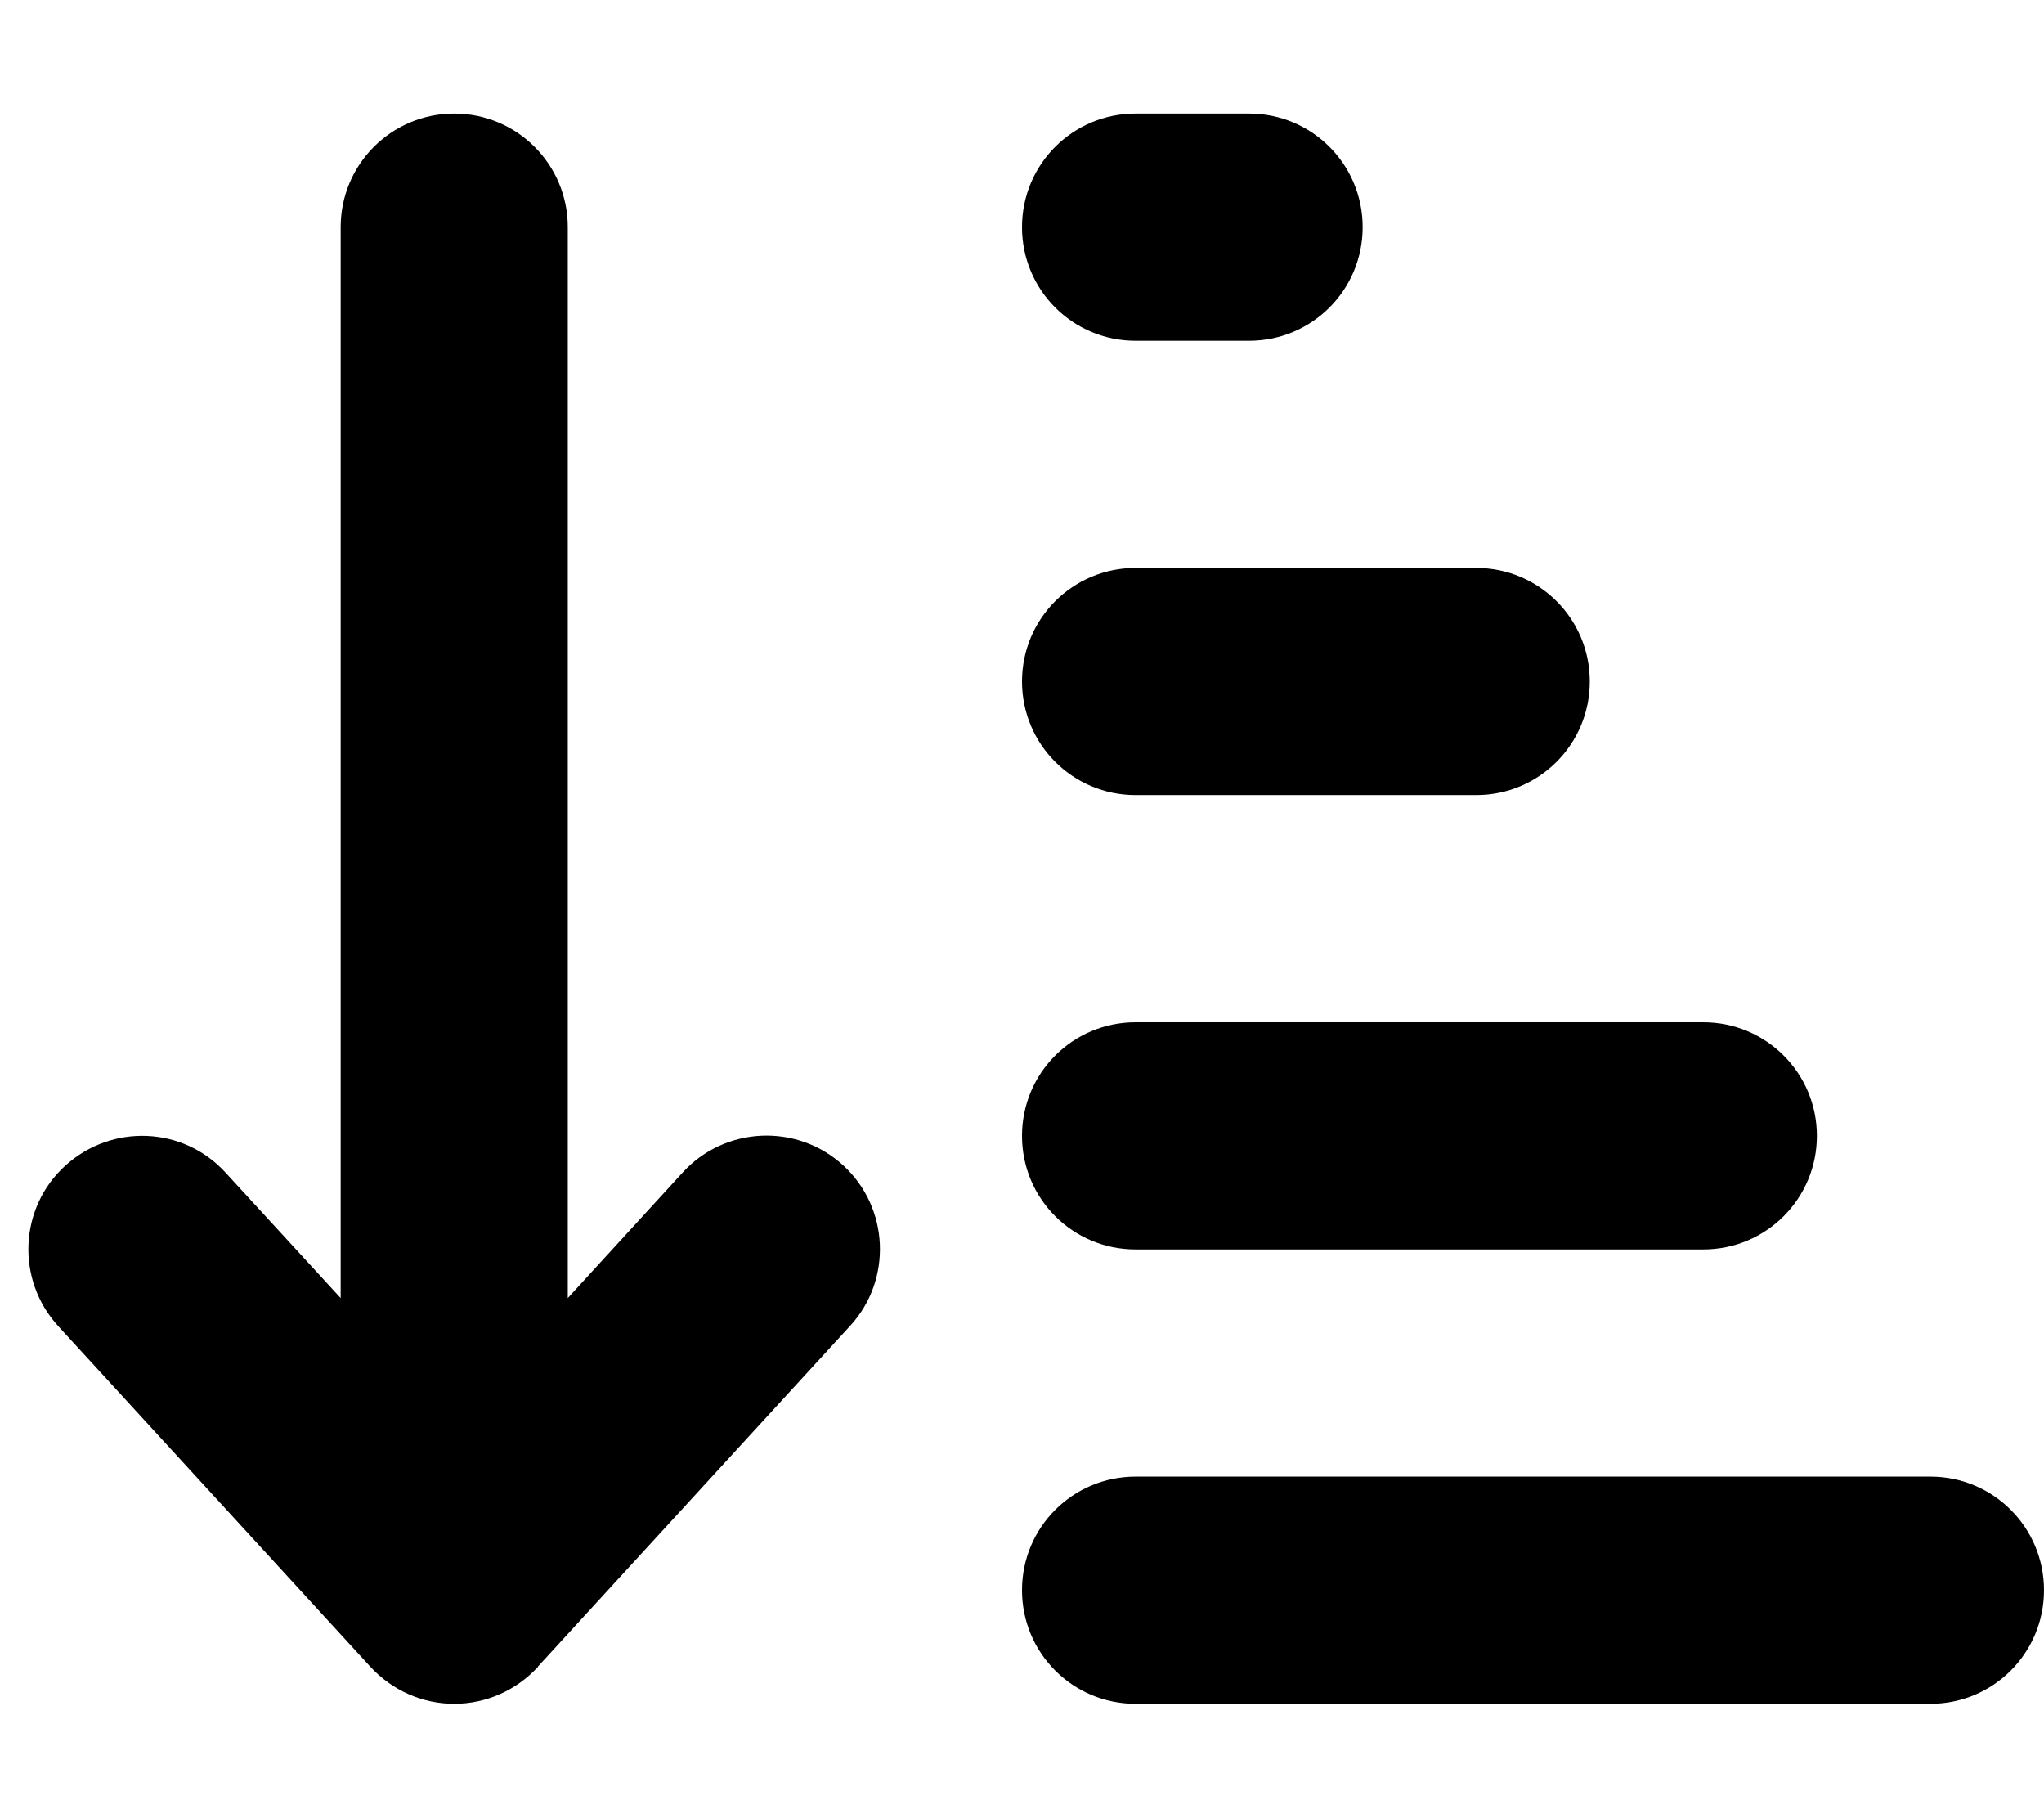
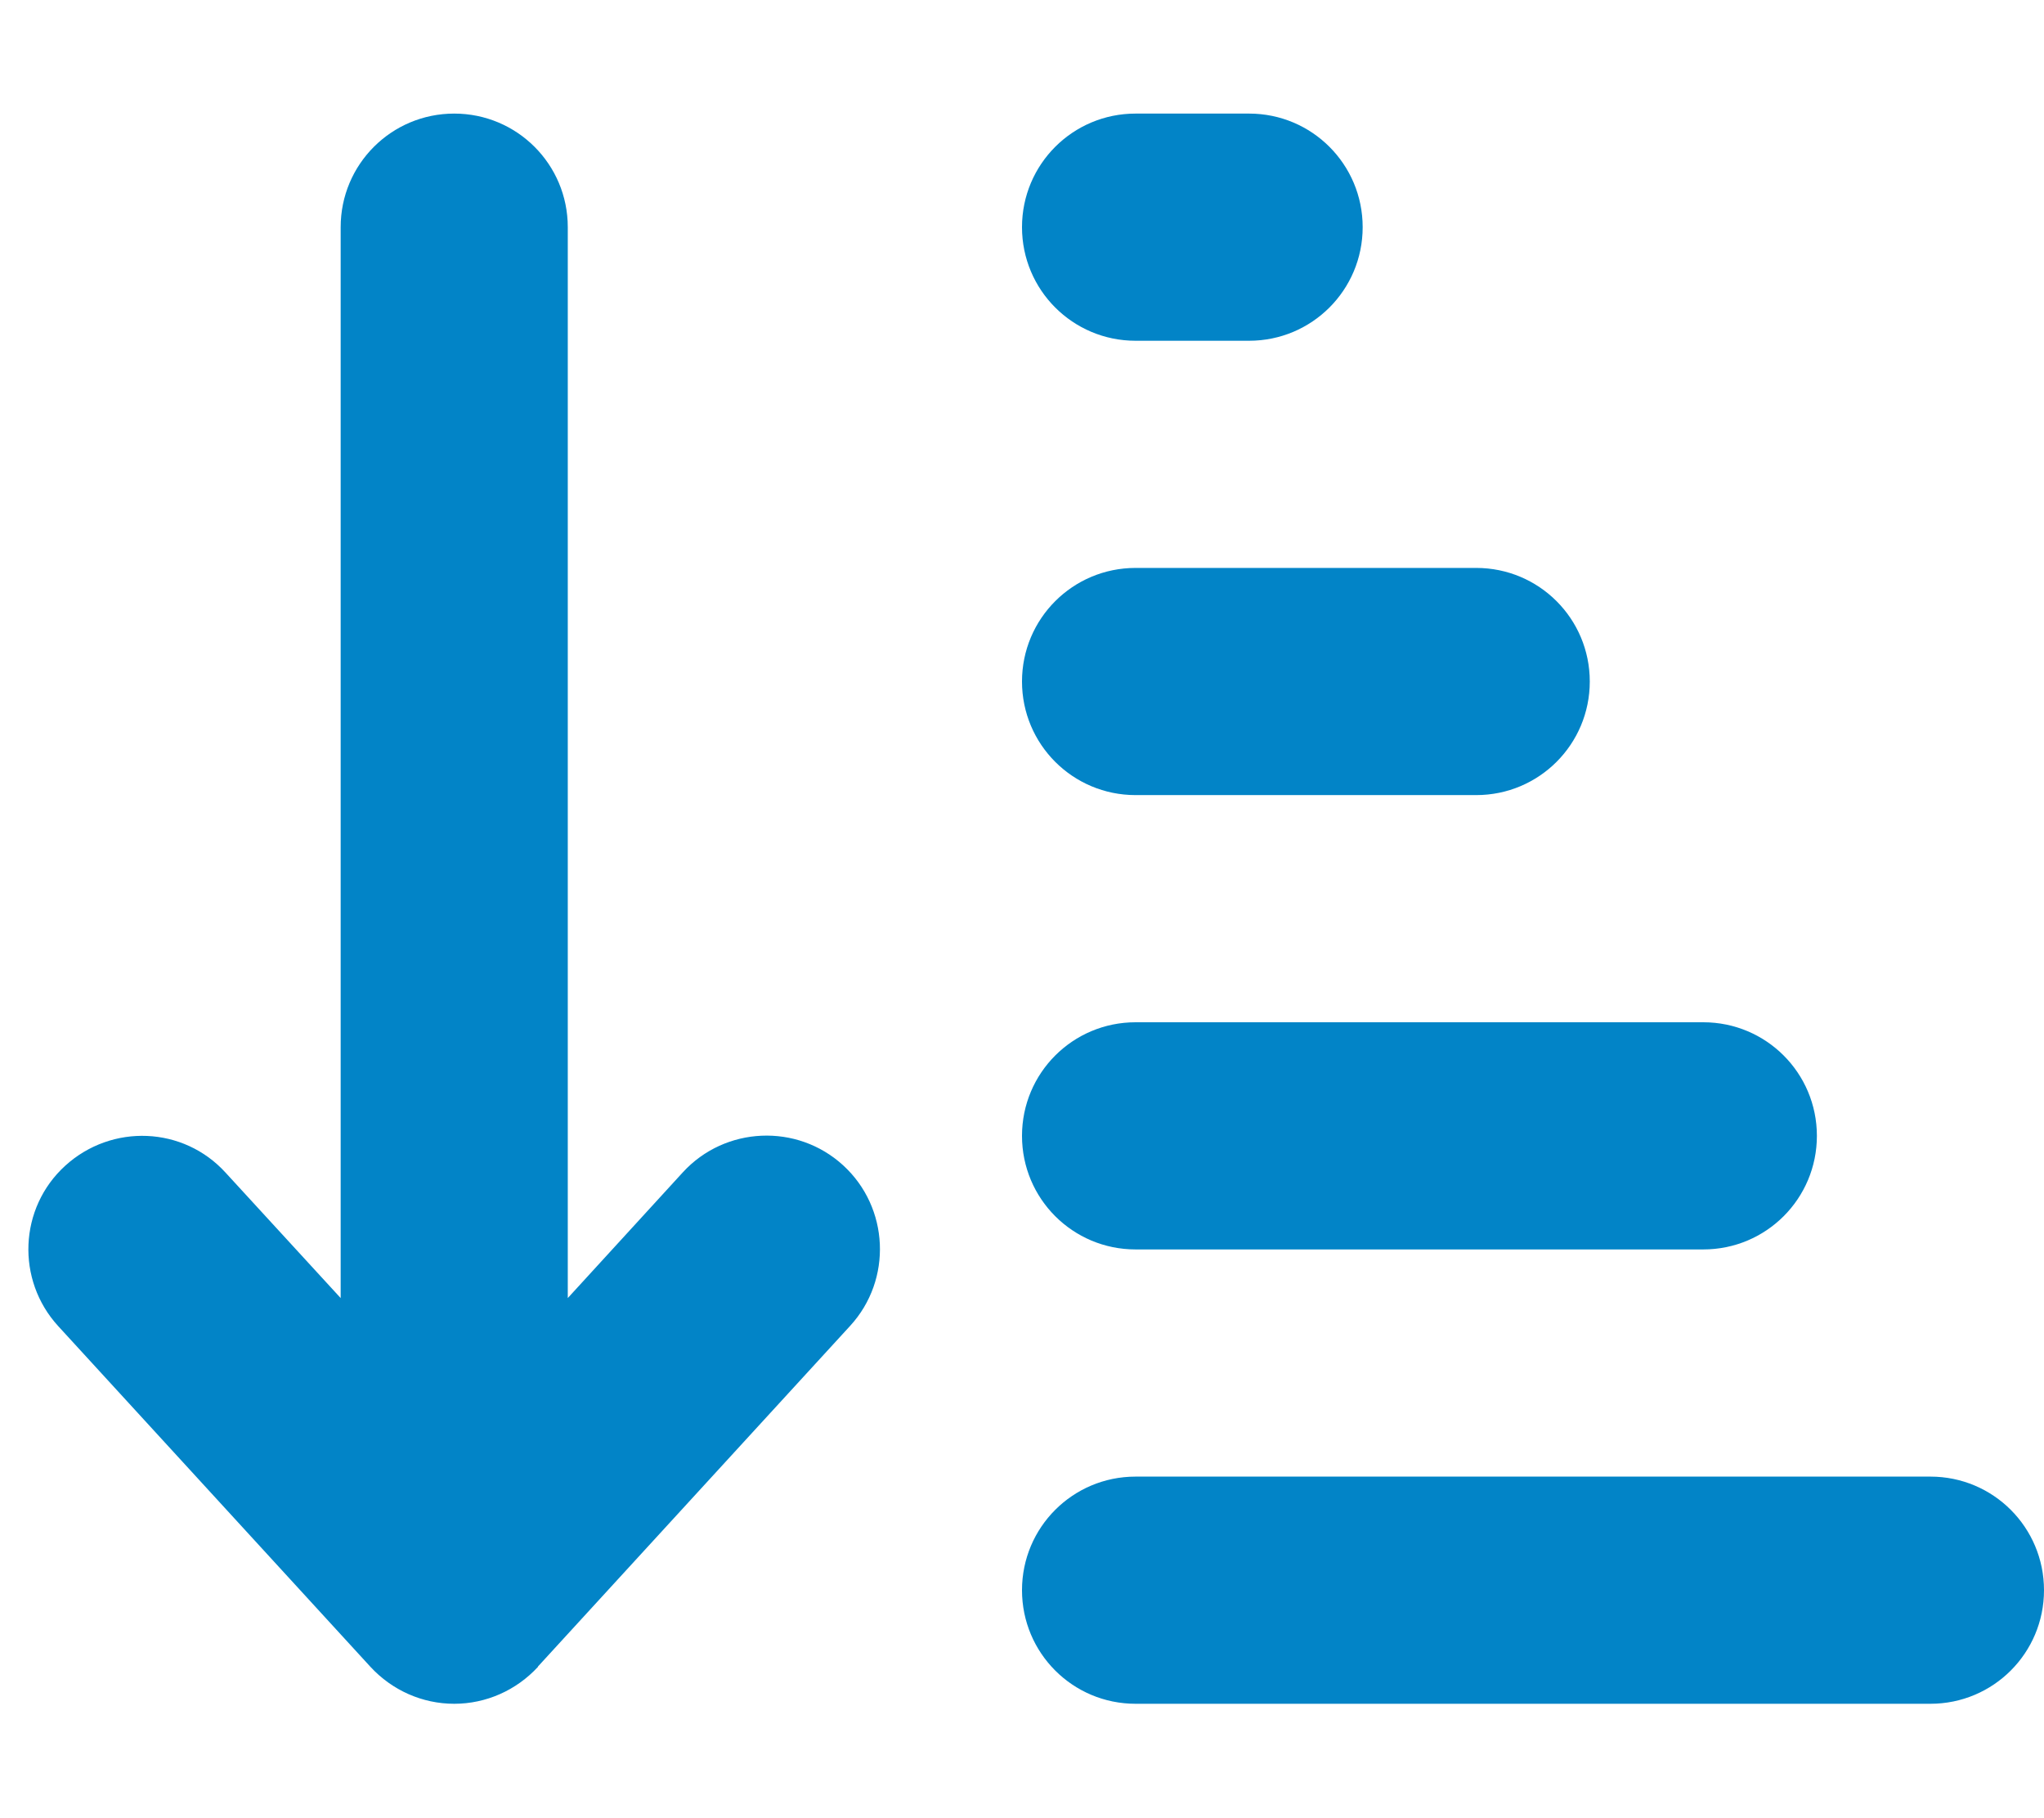
<svg xmlns="http://www.w3.org/2000/svg" viewBox="0 0 576 512">
-   <path d="M151.6 469.6C145.5 476.2 137 480 128 480s-17.5-3.8-23.6-10.4l-88-96c-11.9-13-11.1-33.3 2-45.2s33.3-11.1 45.2 2L96 365.7V64c0-17.7 14.3-32 32-32s32 14.3 32 32V365.7l32.4-35.4c11.9-13 32.2-13.9 45.2-2s13.9 32.2 2 45.2l-88 96zM320 32h32c17.7 0 32 14.3 32 32s-14.3 32-32 32H320c-17.7 0-32-14.3-32-32s14.3-32 32-32zm0 128h96c17.7 0 32 14.3 32 32s-14.3 32-32 32H320c-17.7 0-32-14.3-32-32s14.3-32 32-32zm0 128H480c17.7 0 32 14.3 32 32s-14.3 32-32 32H320c-17.7 0-32-14.3-32-32s14.3-32 32-32zm0 128H544c17.7 0 32 14.3 32 32s-14.3 32-32 32H320c-17.7 0-32-14.3-32-32s14.3-32 32-32z" />
+   <path fill="#0284c7" d="M151.6 469.6C145.5 476.2 137 480 128 480s-17.5-3.8-23.6-10.4l-88-96c-11.9-13-11.1-33.3 2-45.2s33.3-11.1 45.2 2L96 365.7V64c0-17.7 14.3-32 32-32s32 14.3 32 32V365.7l32.4-35.4c11.9-13 32.2-13.9 45.2-2s13.9 32.2 2 45.2l-88 96zM320 32h32c17.7 0 32 14.3 32 32s-14.3 32-32 32H320c-17.7 0-32-14.3-32-32s14.3-32 32-32zm0 128h96c17.7 0 32 14.3 32 32s-14.3 32-32 32H320c-17.7 0-32-14.3-32-32s14.3-32 32-32zm0 128H480c17.7 0 32 14.3 32 32s-14.3 32-32 32H320c-17.7 0-32-14.3-32-32s14.3-32 32-32zm0 128H544c17.7 0 32 14.3 32 32s-14.3 32-32 32H320c-17.7 0-32-14.3-32-32s14.3-32 32-32z" />
</svg>
